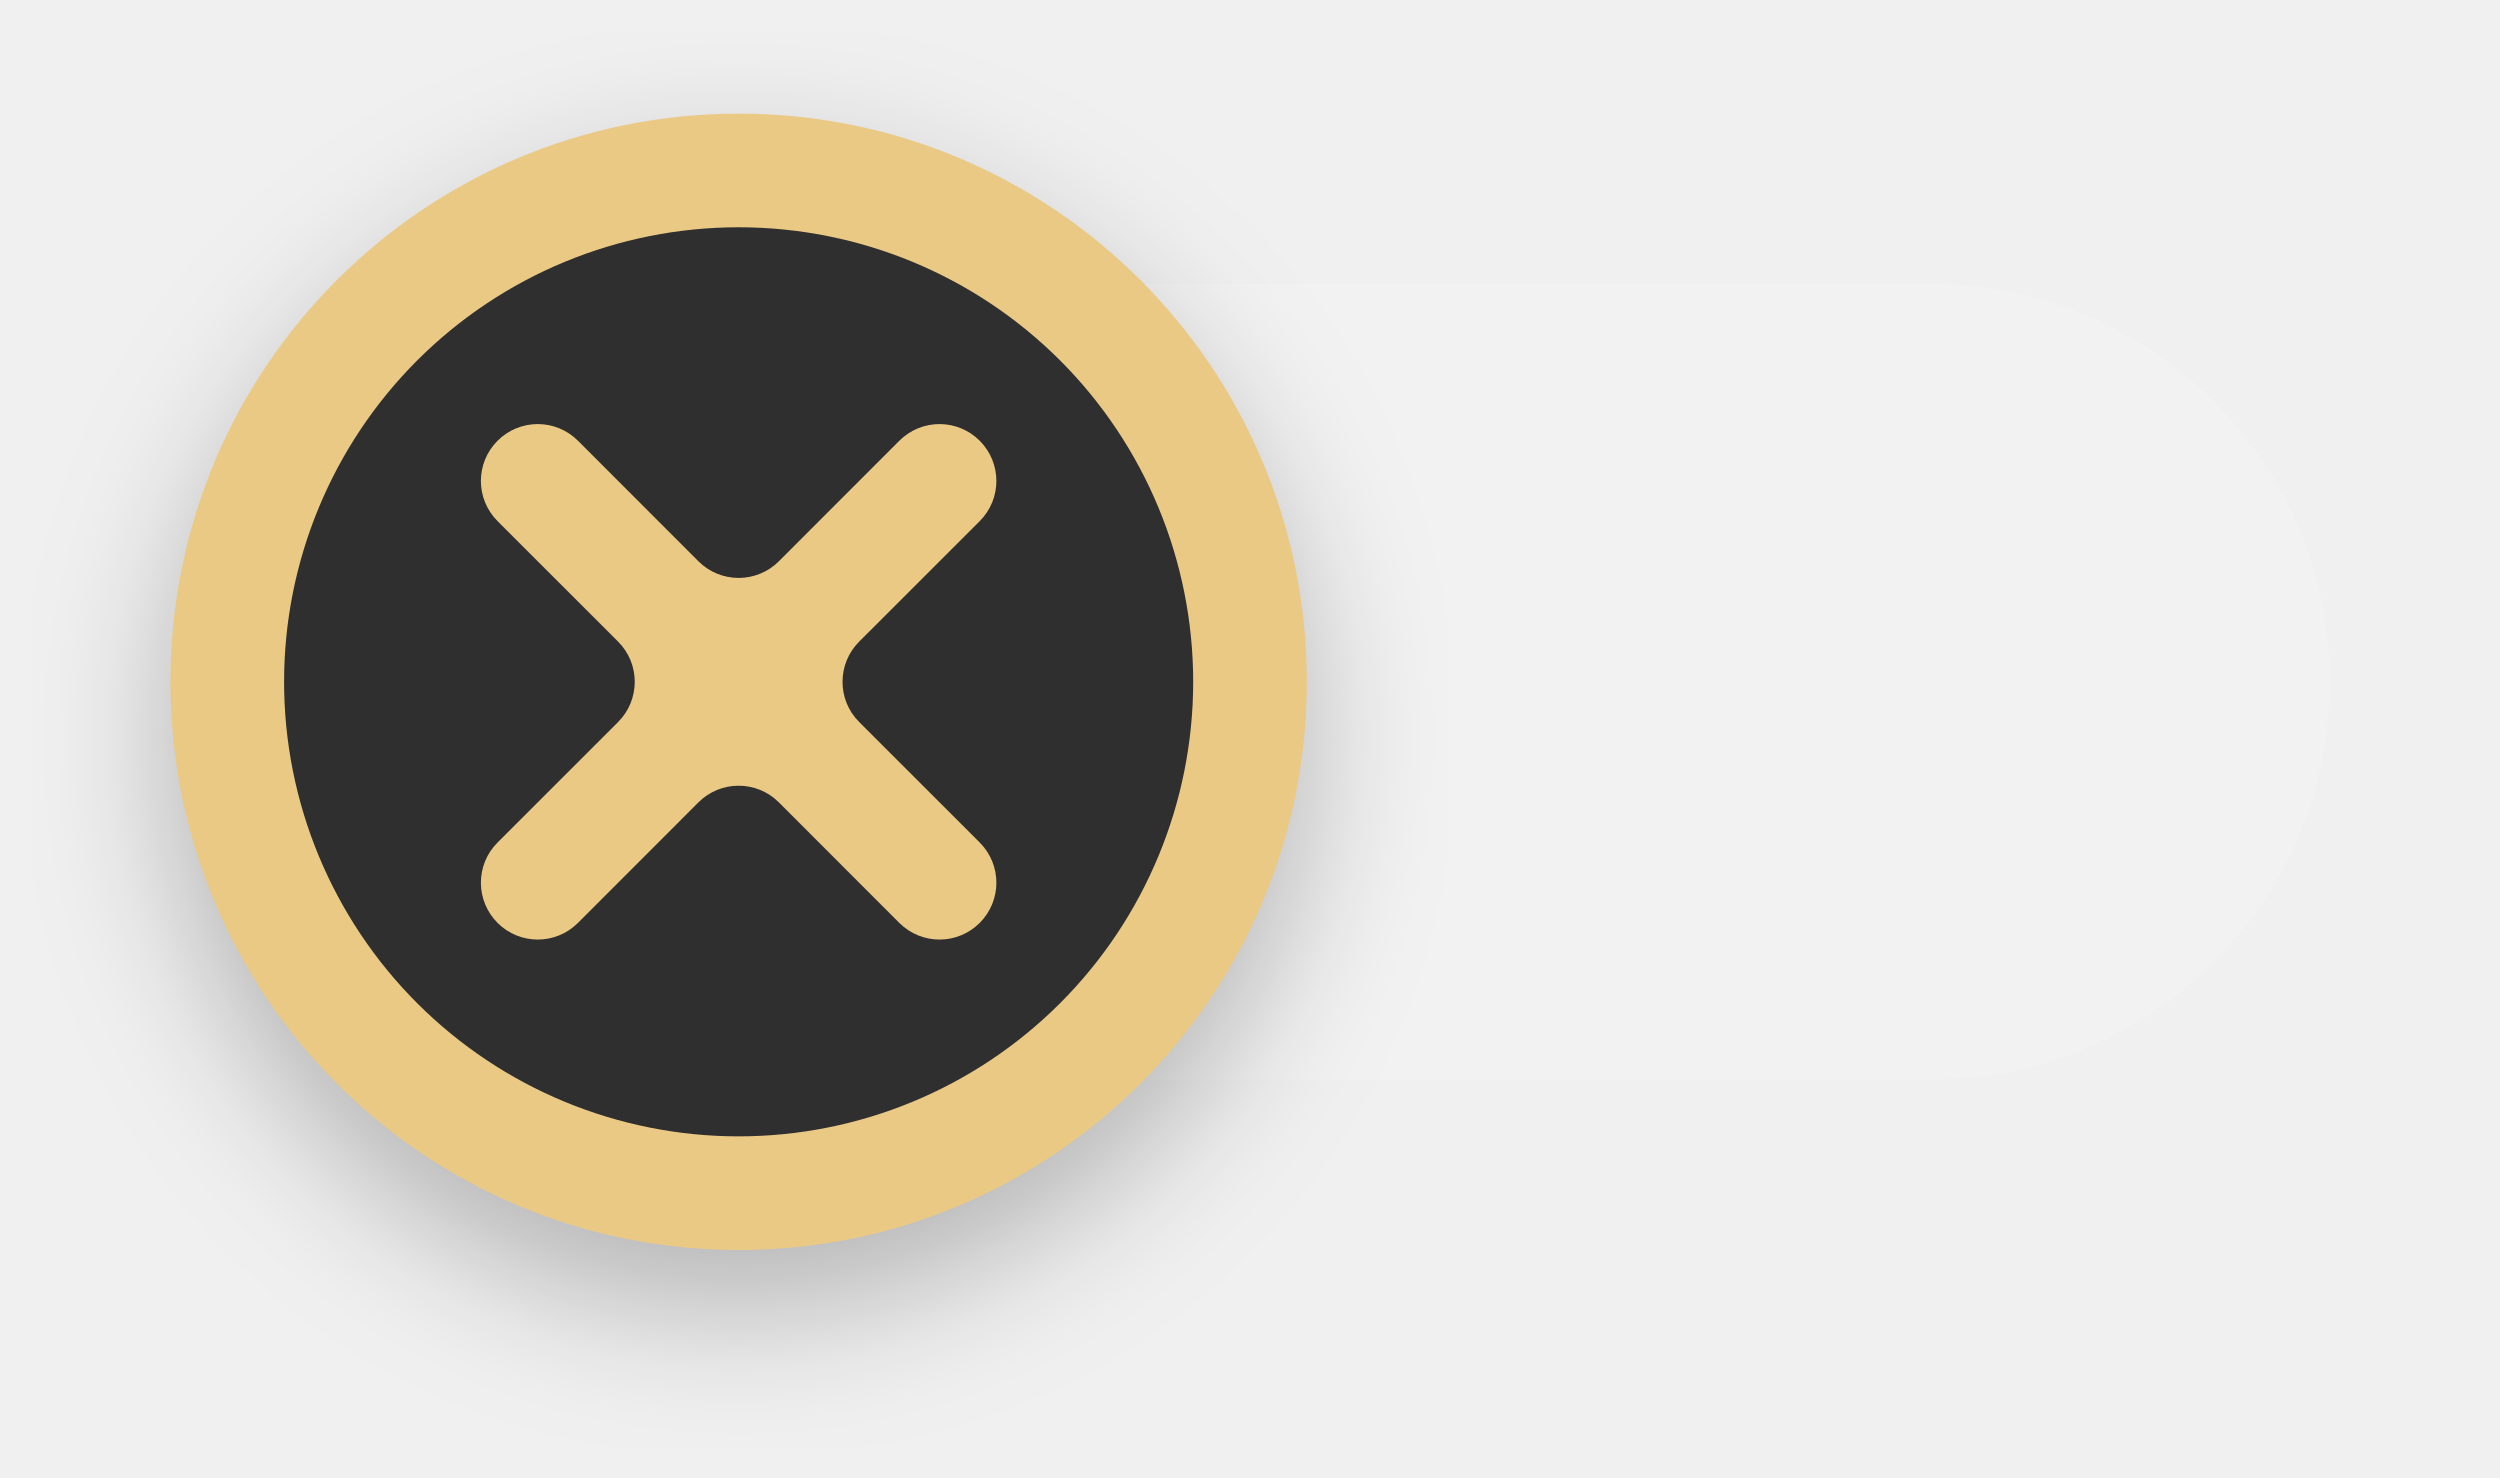
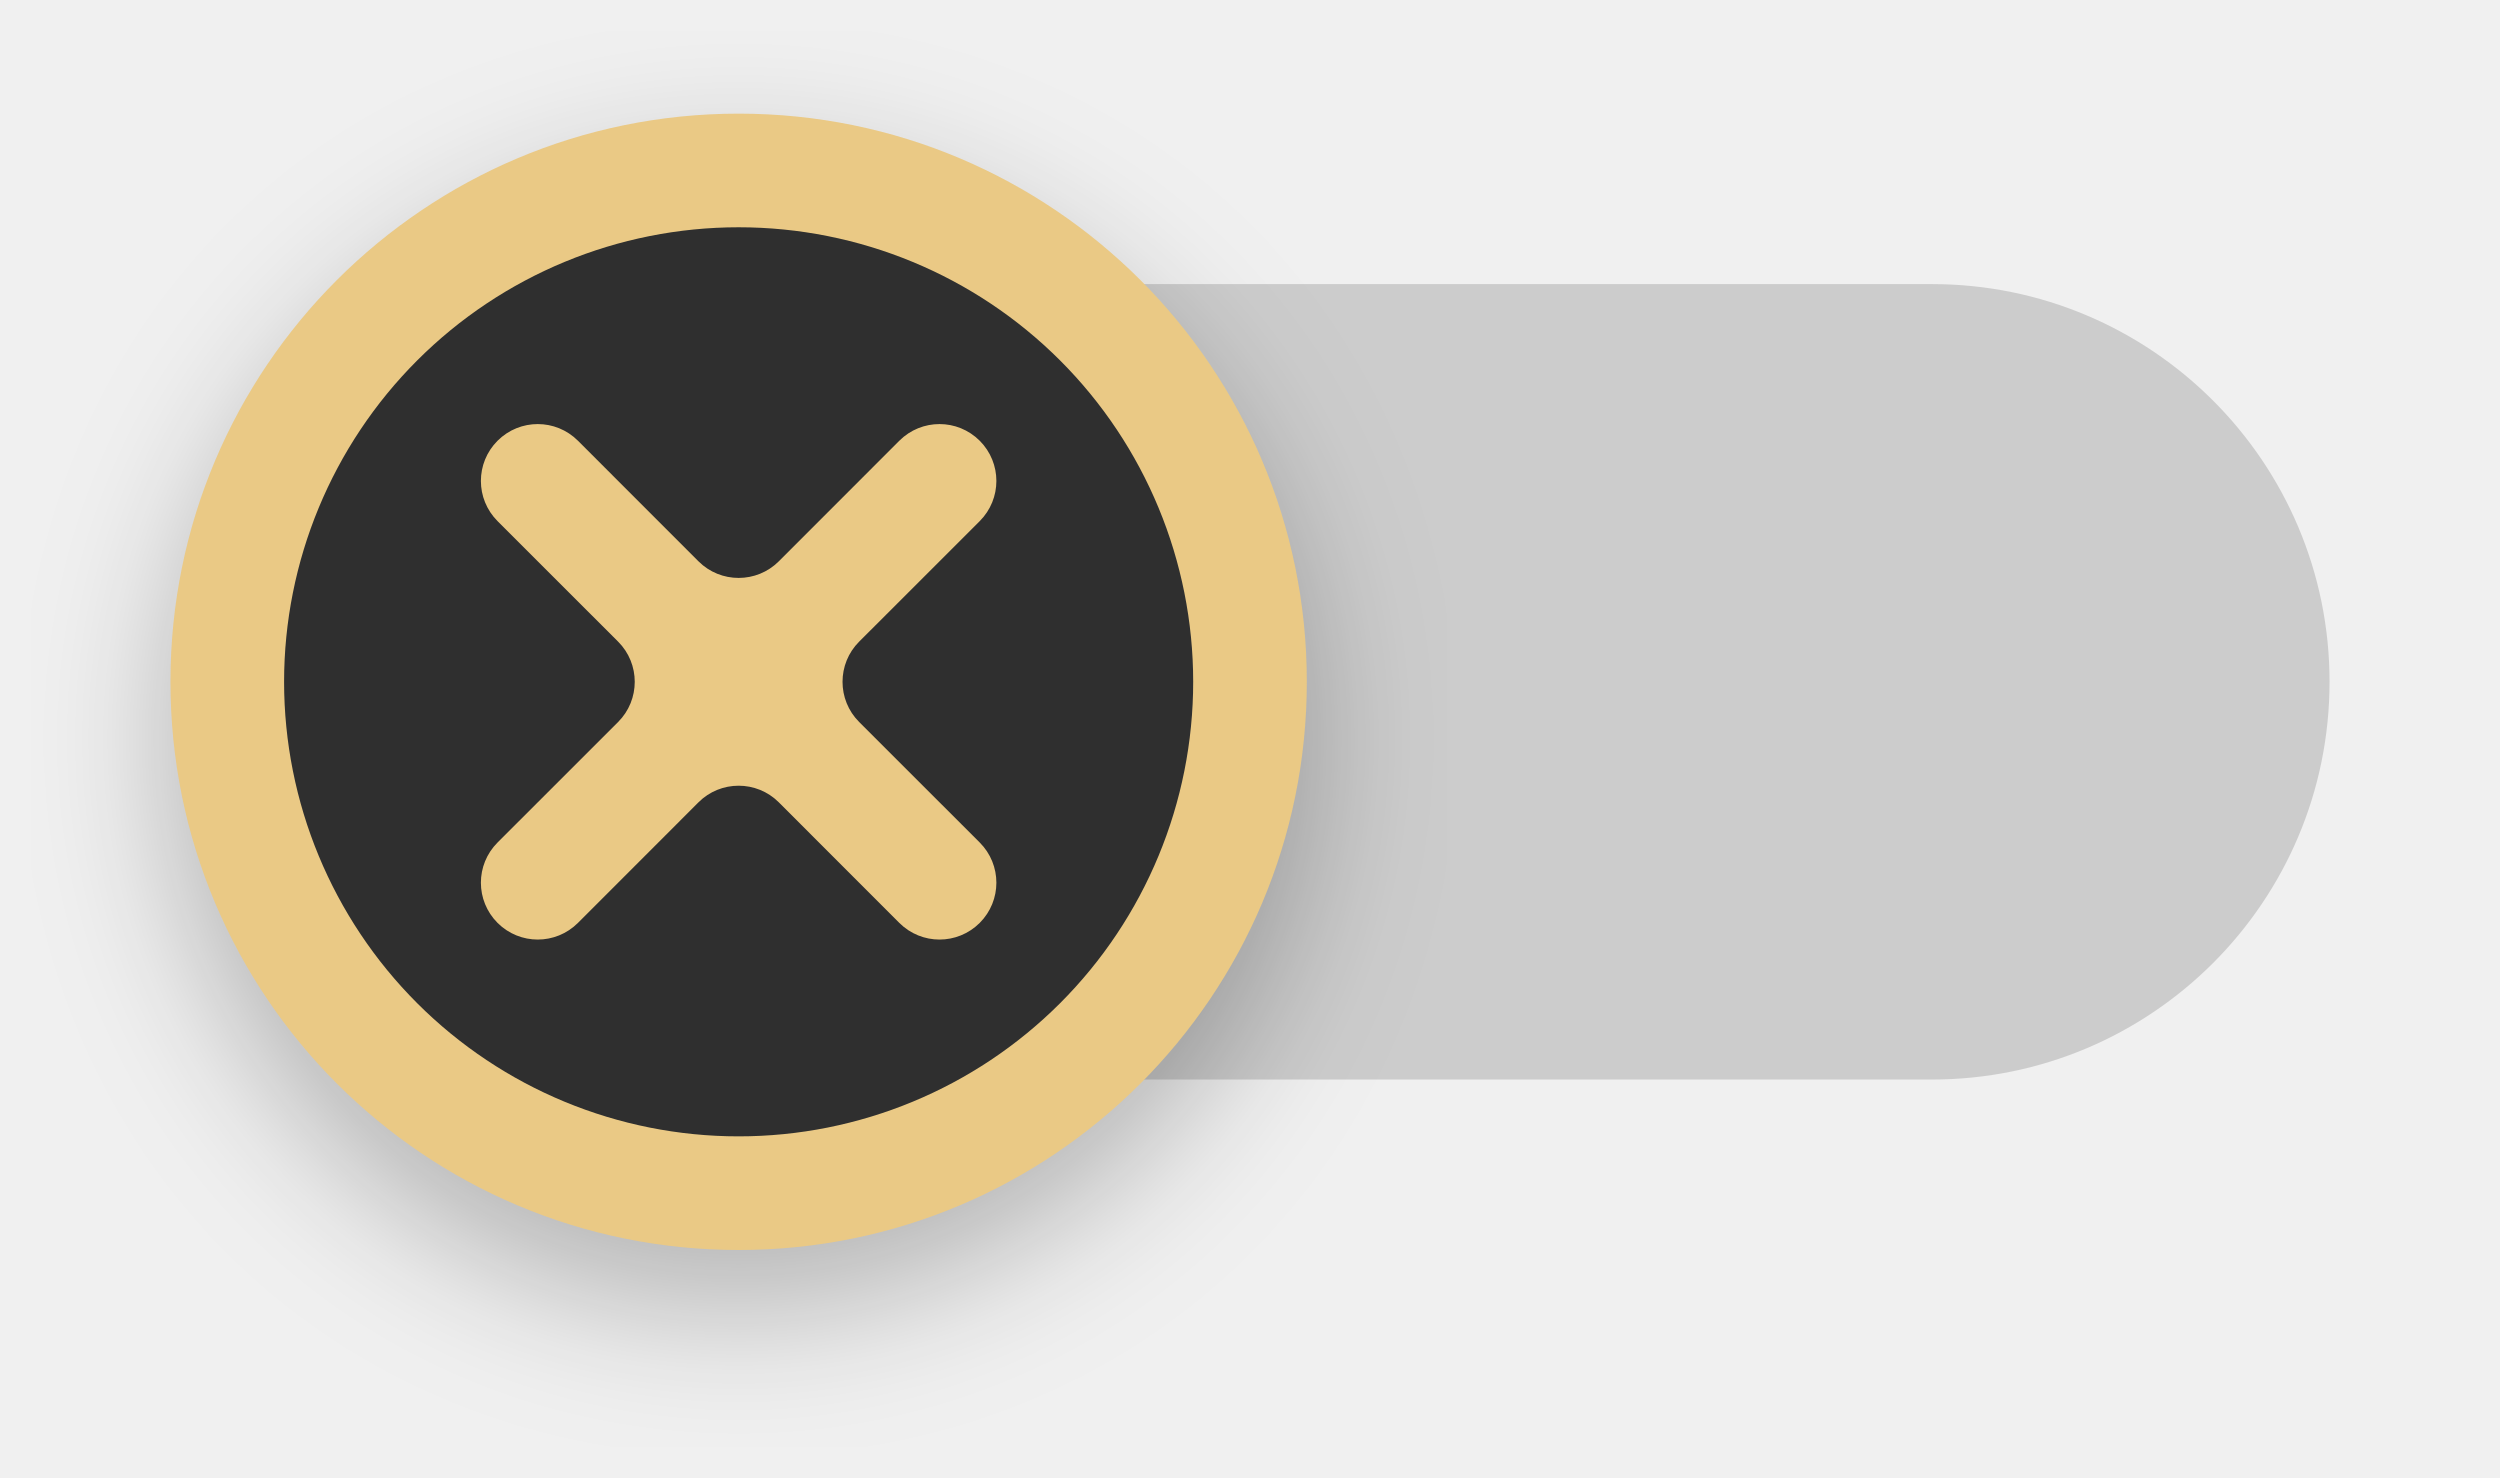
<svg xmlns="http://www.w3.org/2000/svg" width="44" height="26" viewBox="0 0 44 26" fill="none">
-   <path opacity="0.15" d="M16 5H34C37.866 5 41 8.134 41 12C41 15.866 37.866 19 34 19H16C12.134 19 9 15.866 9 12C9 8.134 12.134 5 16 5Z" fill="white" />
+   <path opacity="0.15" d="M16 5H34C37.866 5 41 8.134 41 12C41 15.866 37.866 19 34 19H16C12.134 19 9 15.866 9 12C9 8.134 12.134 5 16 5Z" fill="black" />
  <g opacity="0.25" filter="url(#filter0_f_5_6)">
    <path d="M13 23C7.477 23 3 18.523 3 13C3 7.477 7.477 3 13 3C18.523 3 23 7.477 23 13C23 18.523 18.523 23 13 23Z" fill="black" />
  </g>
  <path d="M13 22C7.477 22 3 17.523 3 12C3 6.477 7.477 2 13 2C18.523 2 23 6.477 23 12C23 17.523 18.523 22 13 22Z" fill="#eac985" />
  <path d="M17.243 7.757C16.851 7.366 16.22 7.366 15.828 7.757L13.707 9.879C13.317 10.269 12.683 10.269 12.293 9.879L10.172 7.757C9.78 7.366 9.149 7.366 8.757 7.757C8.366 8.149 8.366 8.78 8.757 9.172L10.879 11.293C11.269 11.683 11.269 12.317 10.879 12.707L8.757 14.828C8.366 15.22 8.366 15.851 8.757 16.243C9.149 16.634 9.78 16.634 10.172 16.243L12.293 14.121C12.683 13.731 13.317 13.731 13.707 14.121L15.828 16.243C16.22 16.634 16.851 16.634 17.243 16.243C17.634 15.851 17.634 15.22 17.243 14.828L15.121 12.707C14.731 12.317 14.731 11.683 15.121 11.293L17.243 9.172C17.634 8.78 17.634 8.149 17.243 7.757ZM18.657 17.657C17.157 19.157 15.122 20 13 20C10.878 20 8.843 19.157 7.343 17.657C5.843 16.157 5 14.122 5 12C5 9.878 5.843 7.843 7.343 6.343C8.843 4.843 10.878 4 13 4C15.122 4 17.157 4.843 18.657 6.343C20.157 7.843 21 9.878 21 12C21 14.122 20.157 16.157 18.657 17.657Z" fill="#2F2F2F" />
  <defs>
    <filter id="filter0_f_5_6" x="0.55" y="0.55" width="24.9" height="24.9" filterUnits="userSpaceOnUse" color-interpolation-filters="sRGB">
      <feFlood flood-opacity="0" result="BackgroundImageFix" />
      <feBlend mode="normal" in="SourceGraphic" in2="BackgroundImageFix" result="shape" />
      <feGaussianBlur stdDeviation="1.225" result="effect1_foregroundBlur_5_6" />
    </filter>
  </defs>
</svg>
